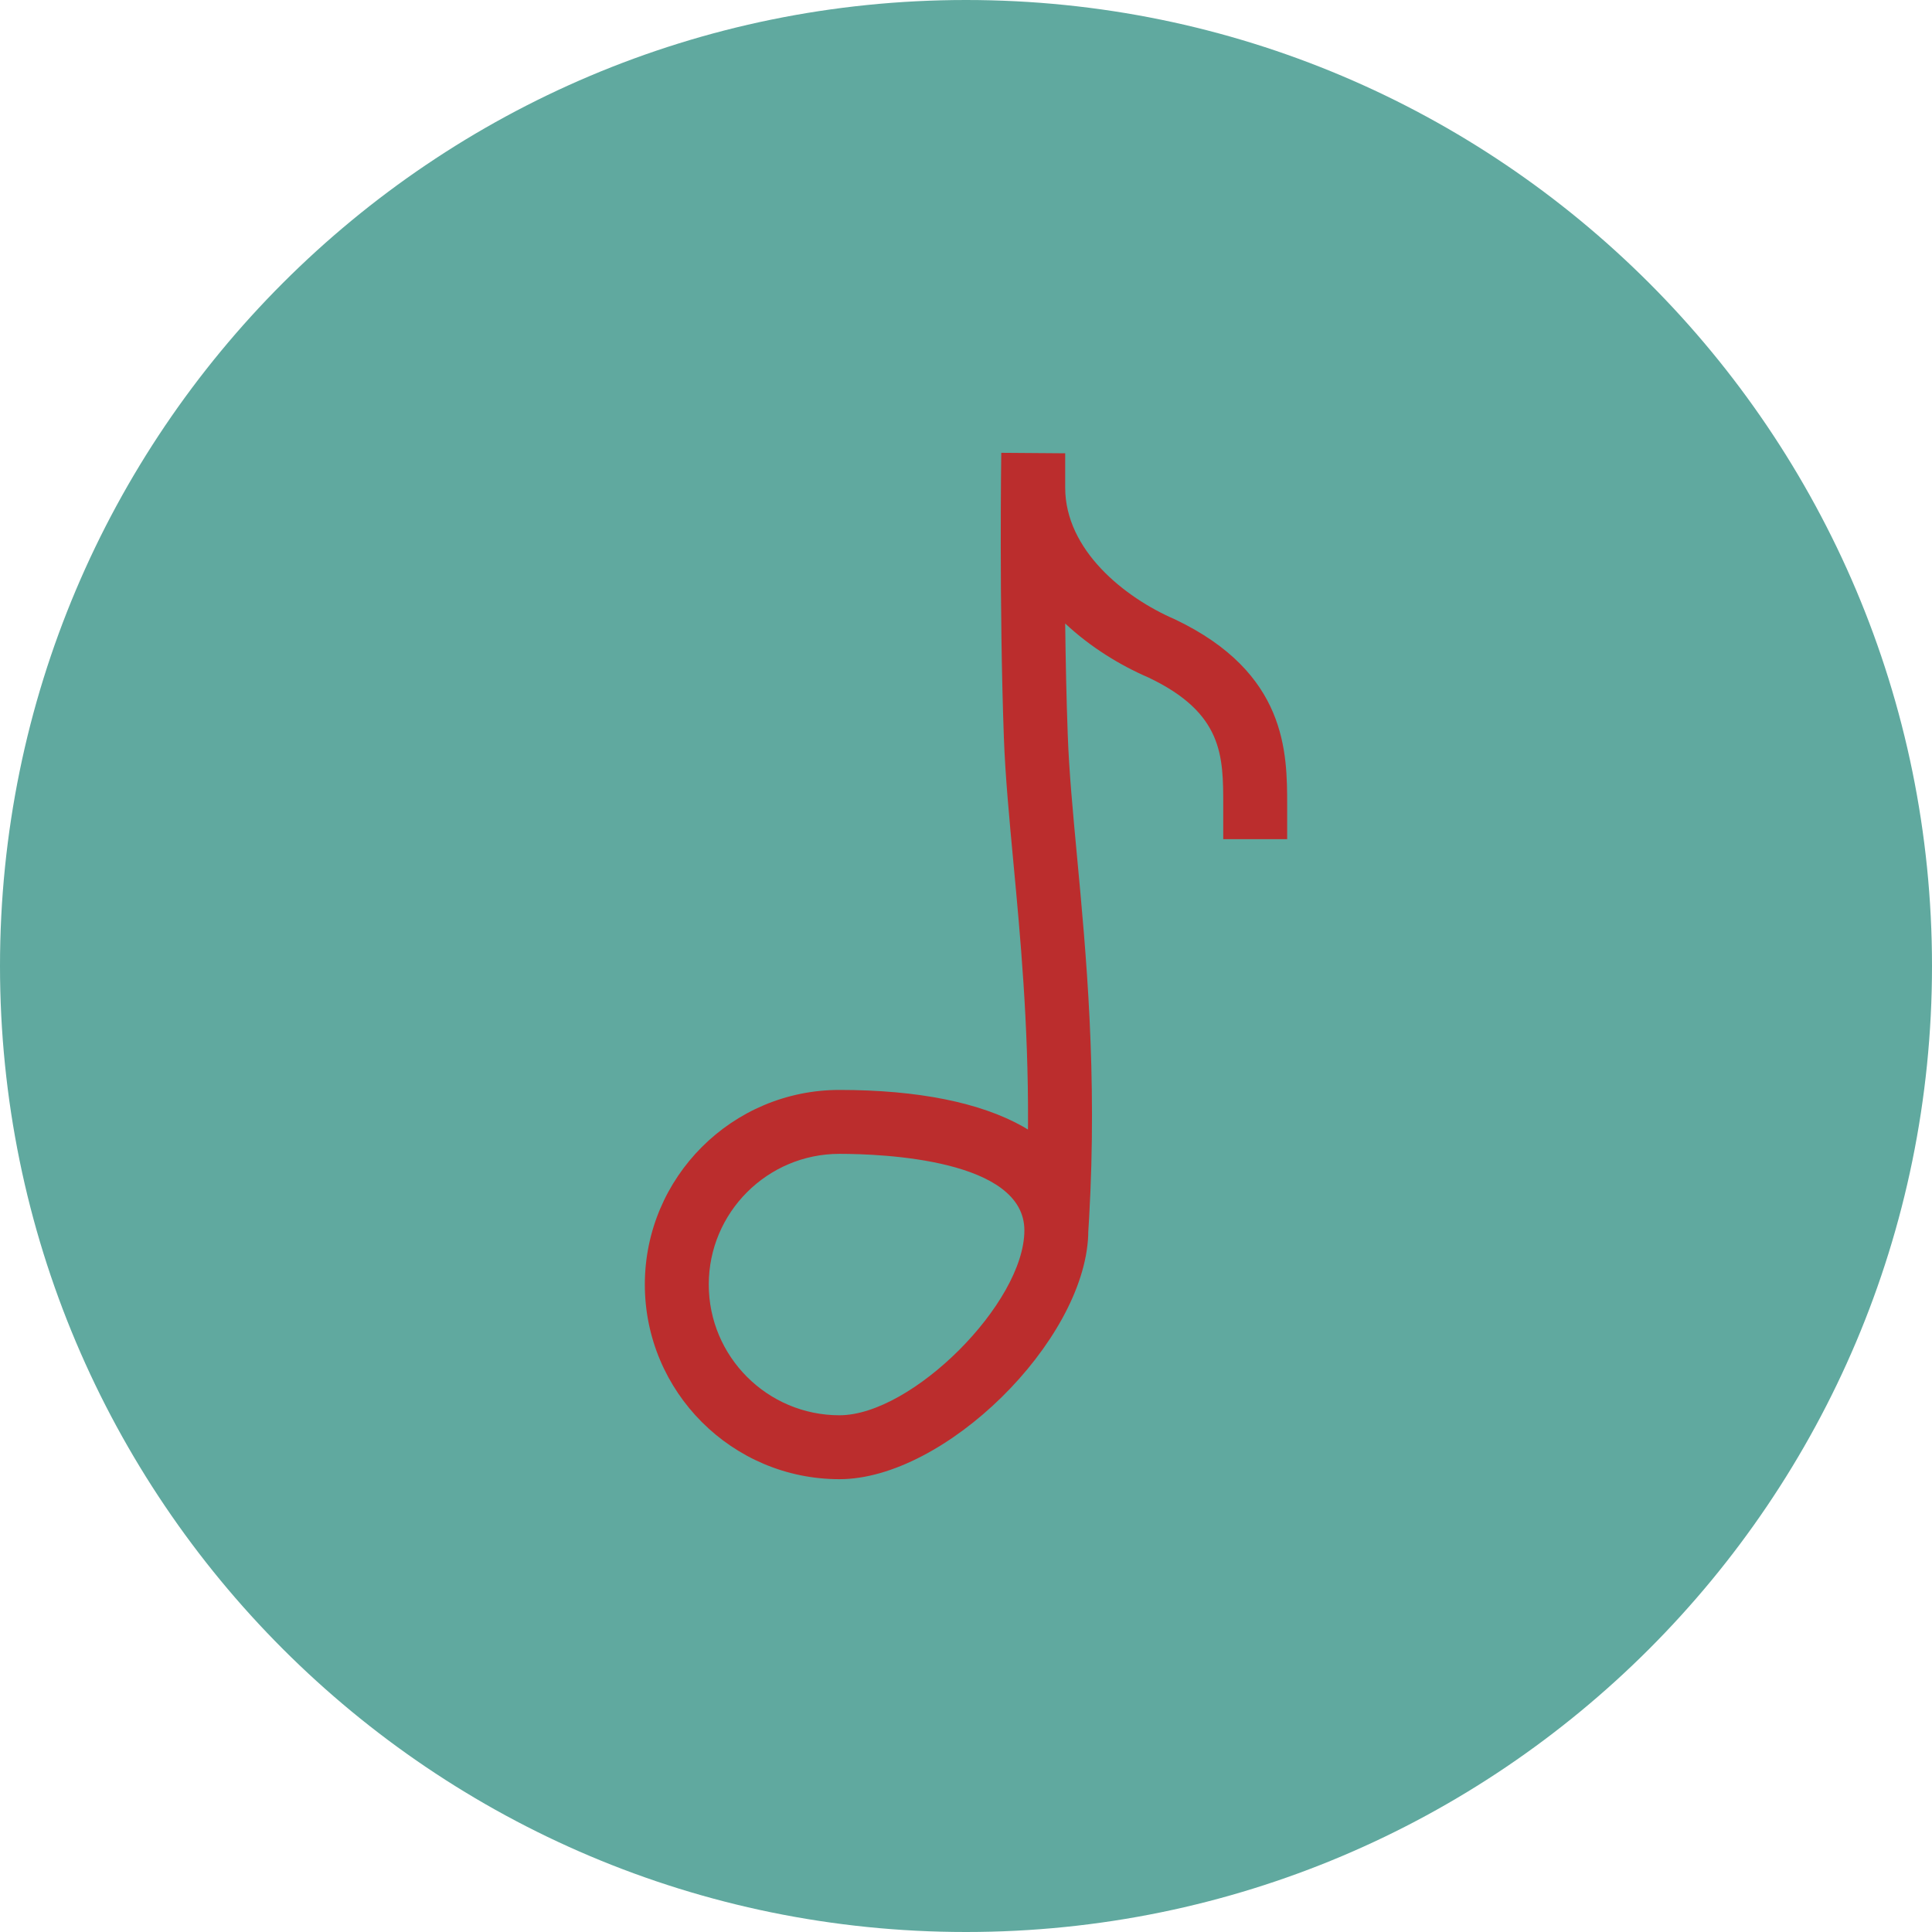
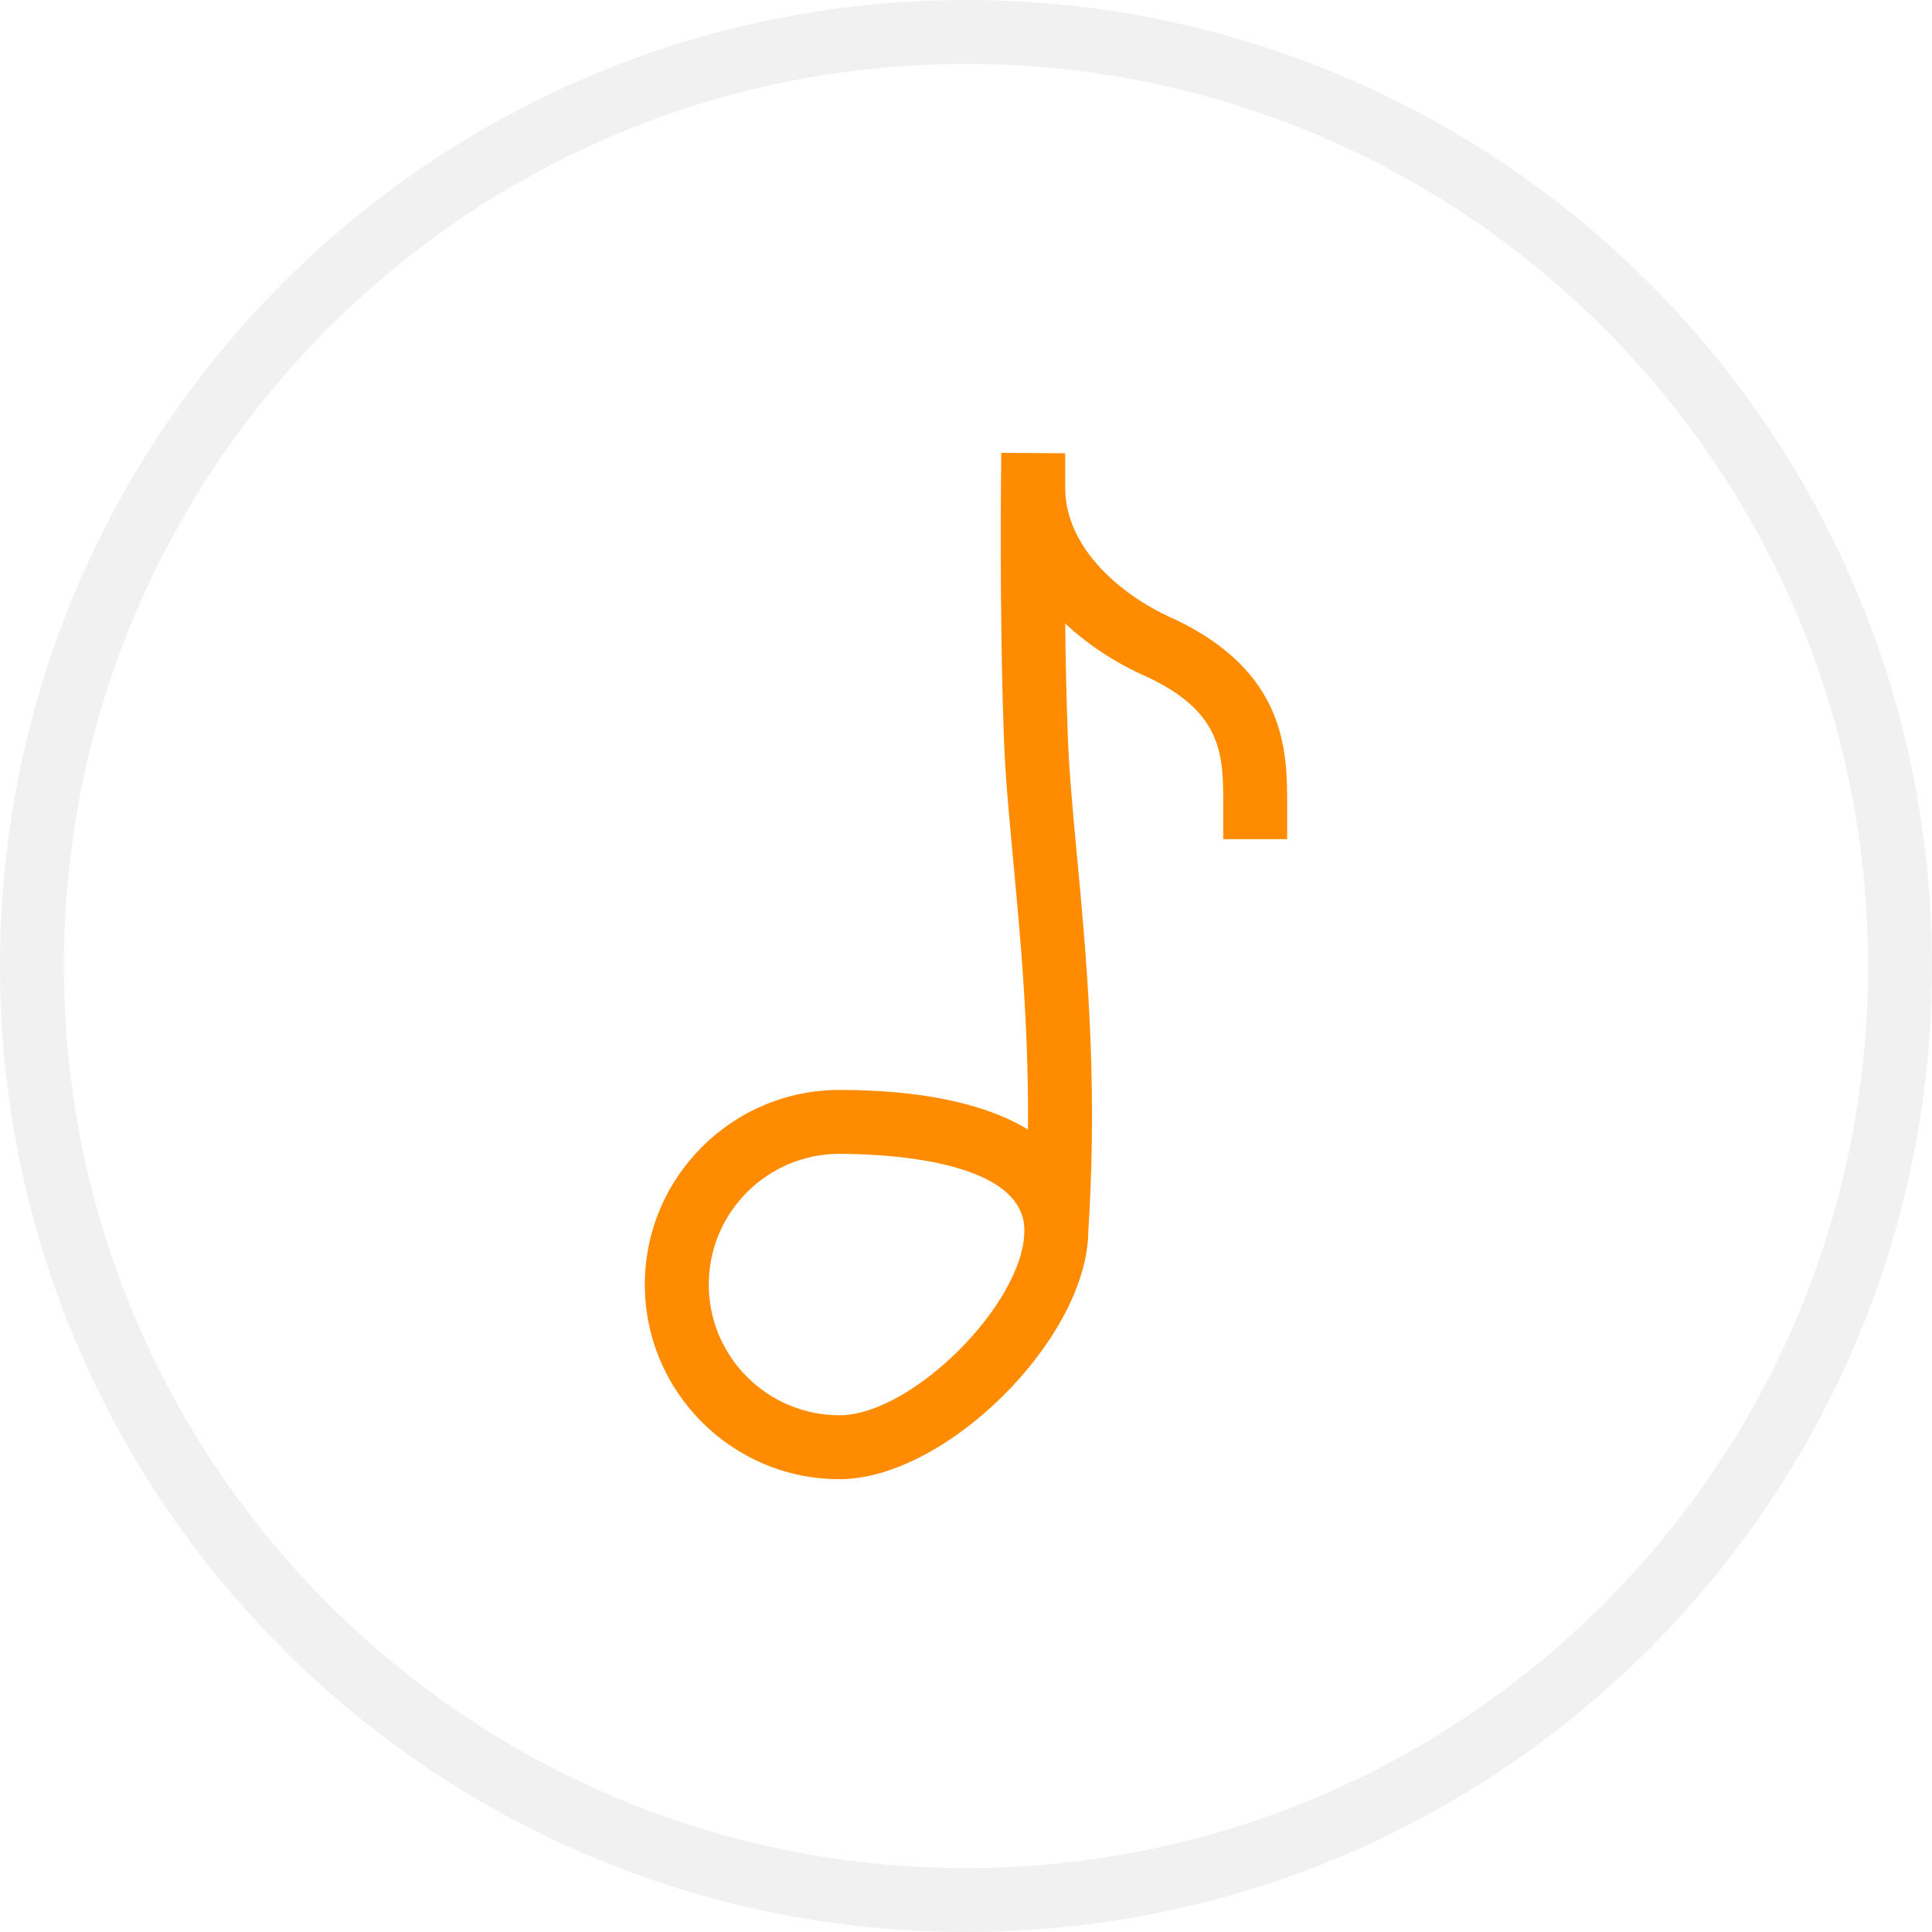
<svg xmlns="http://www.w3.org/2000/svg" height="128" width="128" viewBox="0 0 128 128">
  <g>
-     <ellipse cy="64" cx="64" ry="64" rx="64" fill="#60A99F" />
-     <path id="path1" transform="rotate(0,64,64) translate(42.72207,30) scale(2.117523,2.117523)  " fill="#BB2D2D" d="M6.089,21.934C3.834,21.934 2,23.768 2,26.023 2,28.278 3.834,30.113 6.089,30.113 8.36,30.113 11.875,26.598 11.875,24.327 11.875,22.107 7.446,21.934 6.089,21.934z M11.152,0L13.152,0.015 13.152,1.09C13.152,3.039 15.002,4.528 16.587,5.211 20.097,6.884 20.097,9.382 20.097,11.036L20.097,12.088 18.097,12.088 18.097,11.036C18.097,9.485 18.097,8.146 15.761,7.032 14.864,6.646 13.937,6.076 13.152,5.34 13.165,6.471 13.19,7.673 13.232,8.825 13.273,9.965 13.389,11.204 13.523,12.637 13.808,15.672 14.159,19.426 13.9,23.952L13.874,24.374 13.872,24.485C13.737,27.812 9.384,32.113 6.089,32.113 2.731,32.113 2.179226E-07,29.381 0,26.023 2.179226E-07,22.665 2.731,19.934 6.089,19.934 8.563,19.934 10.51,20.334 11.838,21.084L11.987,21.173 11.989,20.98C12.002,17.839 11.747,15.121 11.532,12.824 11.401,11.42 11.276,10.095 11.233,8.897 11.084,4.782 11.151,0.047 11.152,0z" />
+     <ellipse cy="64" cx="64" stroke-width="4.235" ry="61.882" rx="61.882" stroke="#F1F1F1" fill="transparent" />
+     <path id="path1" transform="rotate(0,64,64) translate(42.72207,30) scale(2.117523,2.117523)  " fill="#FF8C00" d="M6.089,21.934C3.834,21.934 2,23.768 2,26.023 2,28.278 3.834,30.113 6.089,30.113 8.36,30.113 11.875,26.598 11.875,24.327 11.875,22.107 7.446,21.934 6.089,21.934z M11.152,0L13.152,0.015 13.152,1.09C13.152,3.039 15.002,4.528 16.587,5.211 20.097,6.884 20.097,9.382 20.097,11.036L20.097,12.088 18.097,12.088 18.097,11.036C18.097,9.485 18.097,8.146 15.761,7.032 14.864,6.646 13.937,6.076 13.152,5.34 13.165,6.471 13.19,7.673 13.232,8.825 13.273,9.965 13.389,11.204 13.523,12.637 13.808,15.672 14.159,19.426 13.9,23.952L13.874,24.374 13.872,24.485C13.737,27.812 9.384,32.113 6.089,32.113 2.731,32.113 2.179226E-07,29.381 0,26.023 2.179226E-07,22.665 2.731,19.934 6.089,19.934 8.563,19.934 10.51,20.334 11.838,21.084L11.987,21.173 11.989,20.98C12.002,17.839 11.747,15.121 11.532,12.824 11.401,11.42 11.276,10.095 11.233,8.897 11.084,4.782 11.151,0.047 11.152,0z" />
  </g>
</svg>
